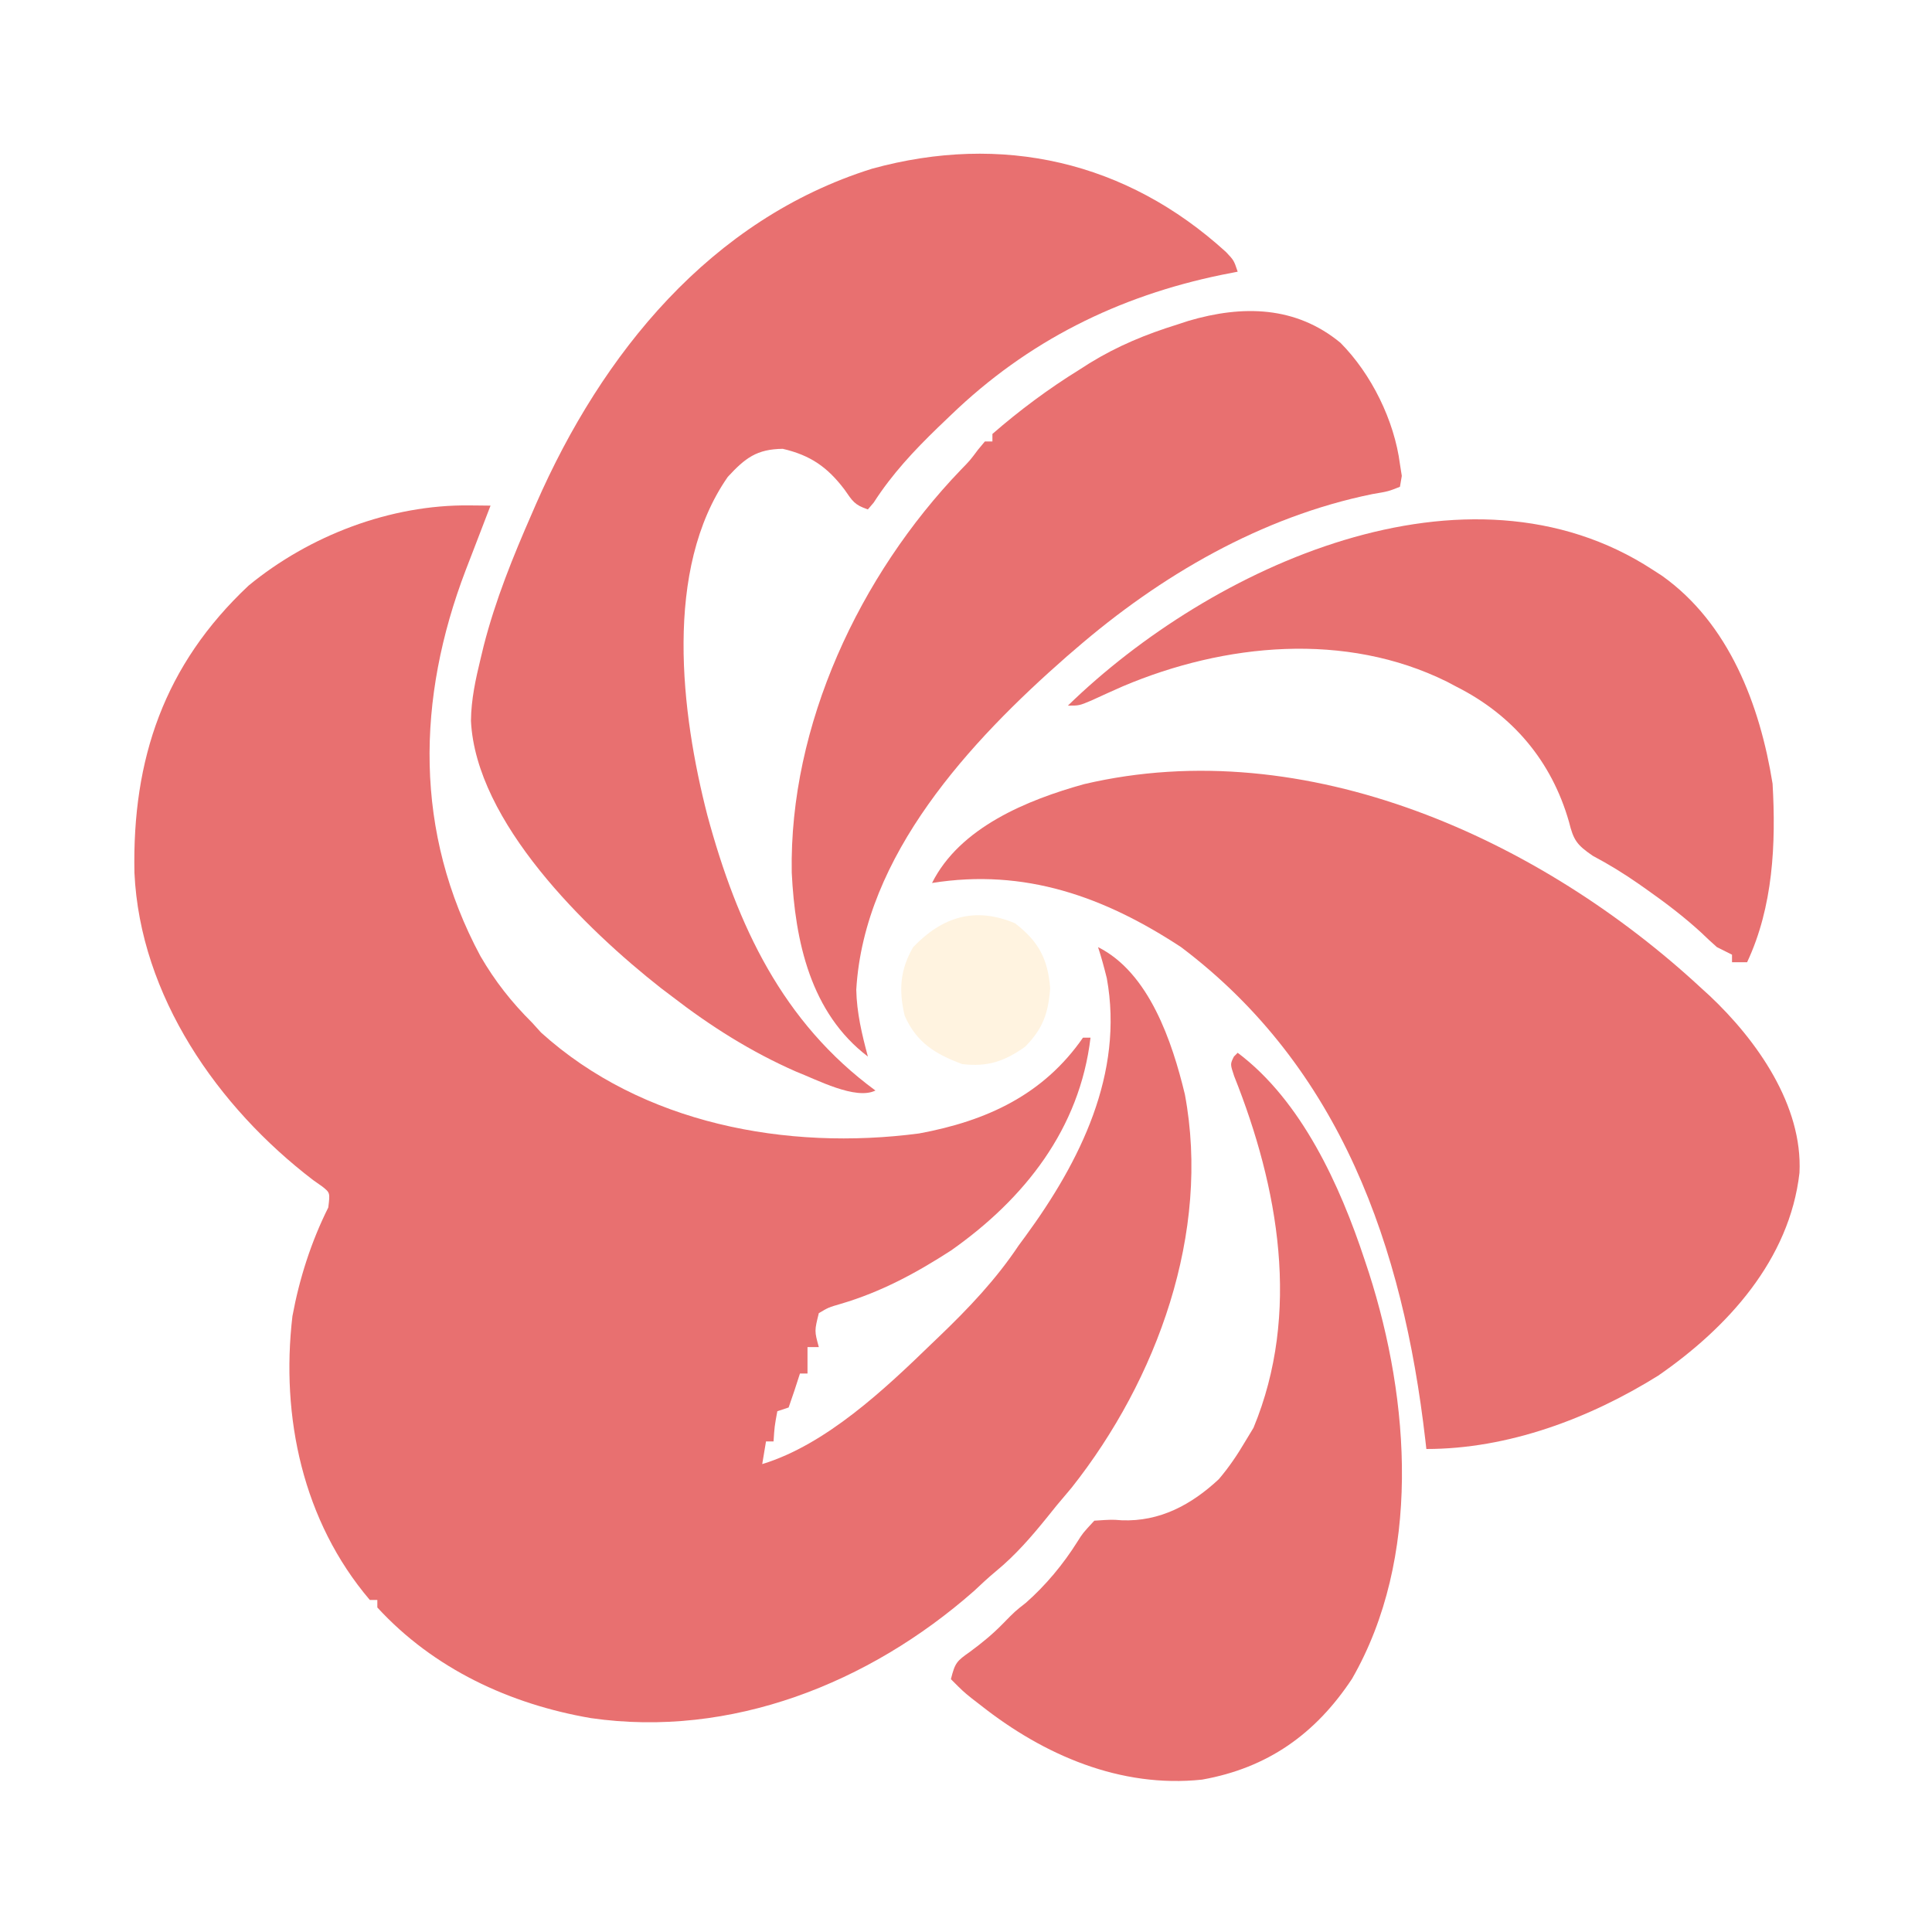
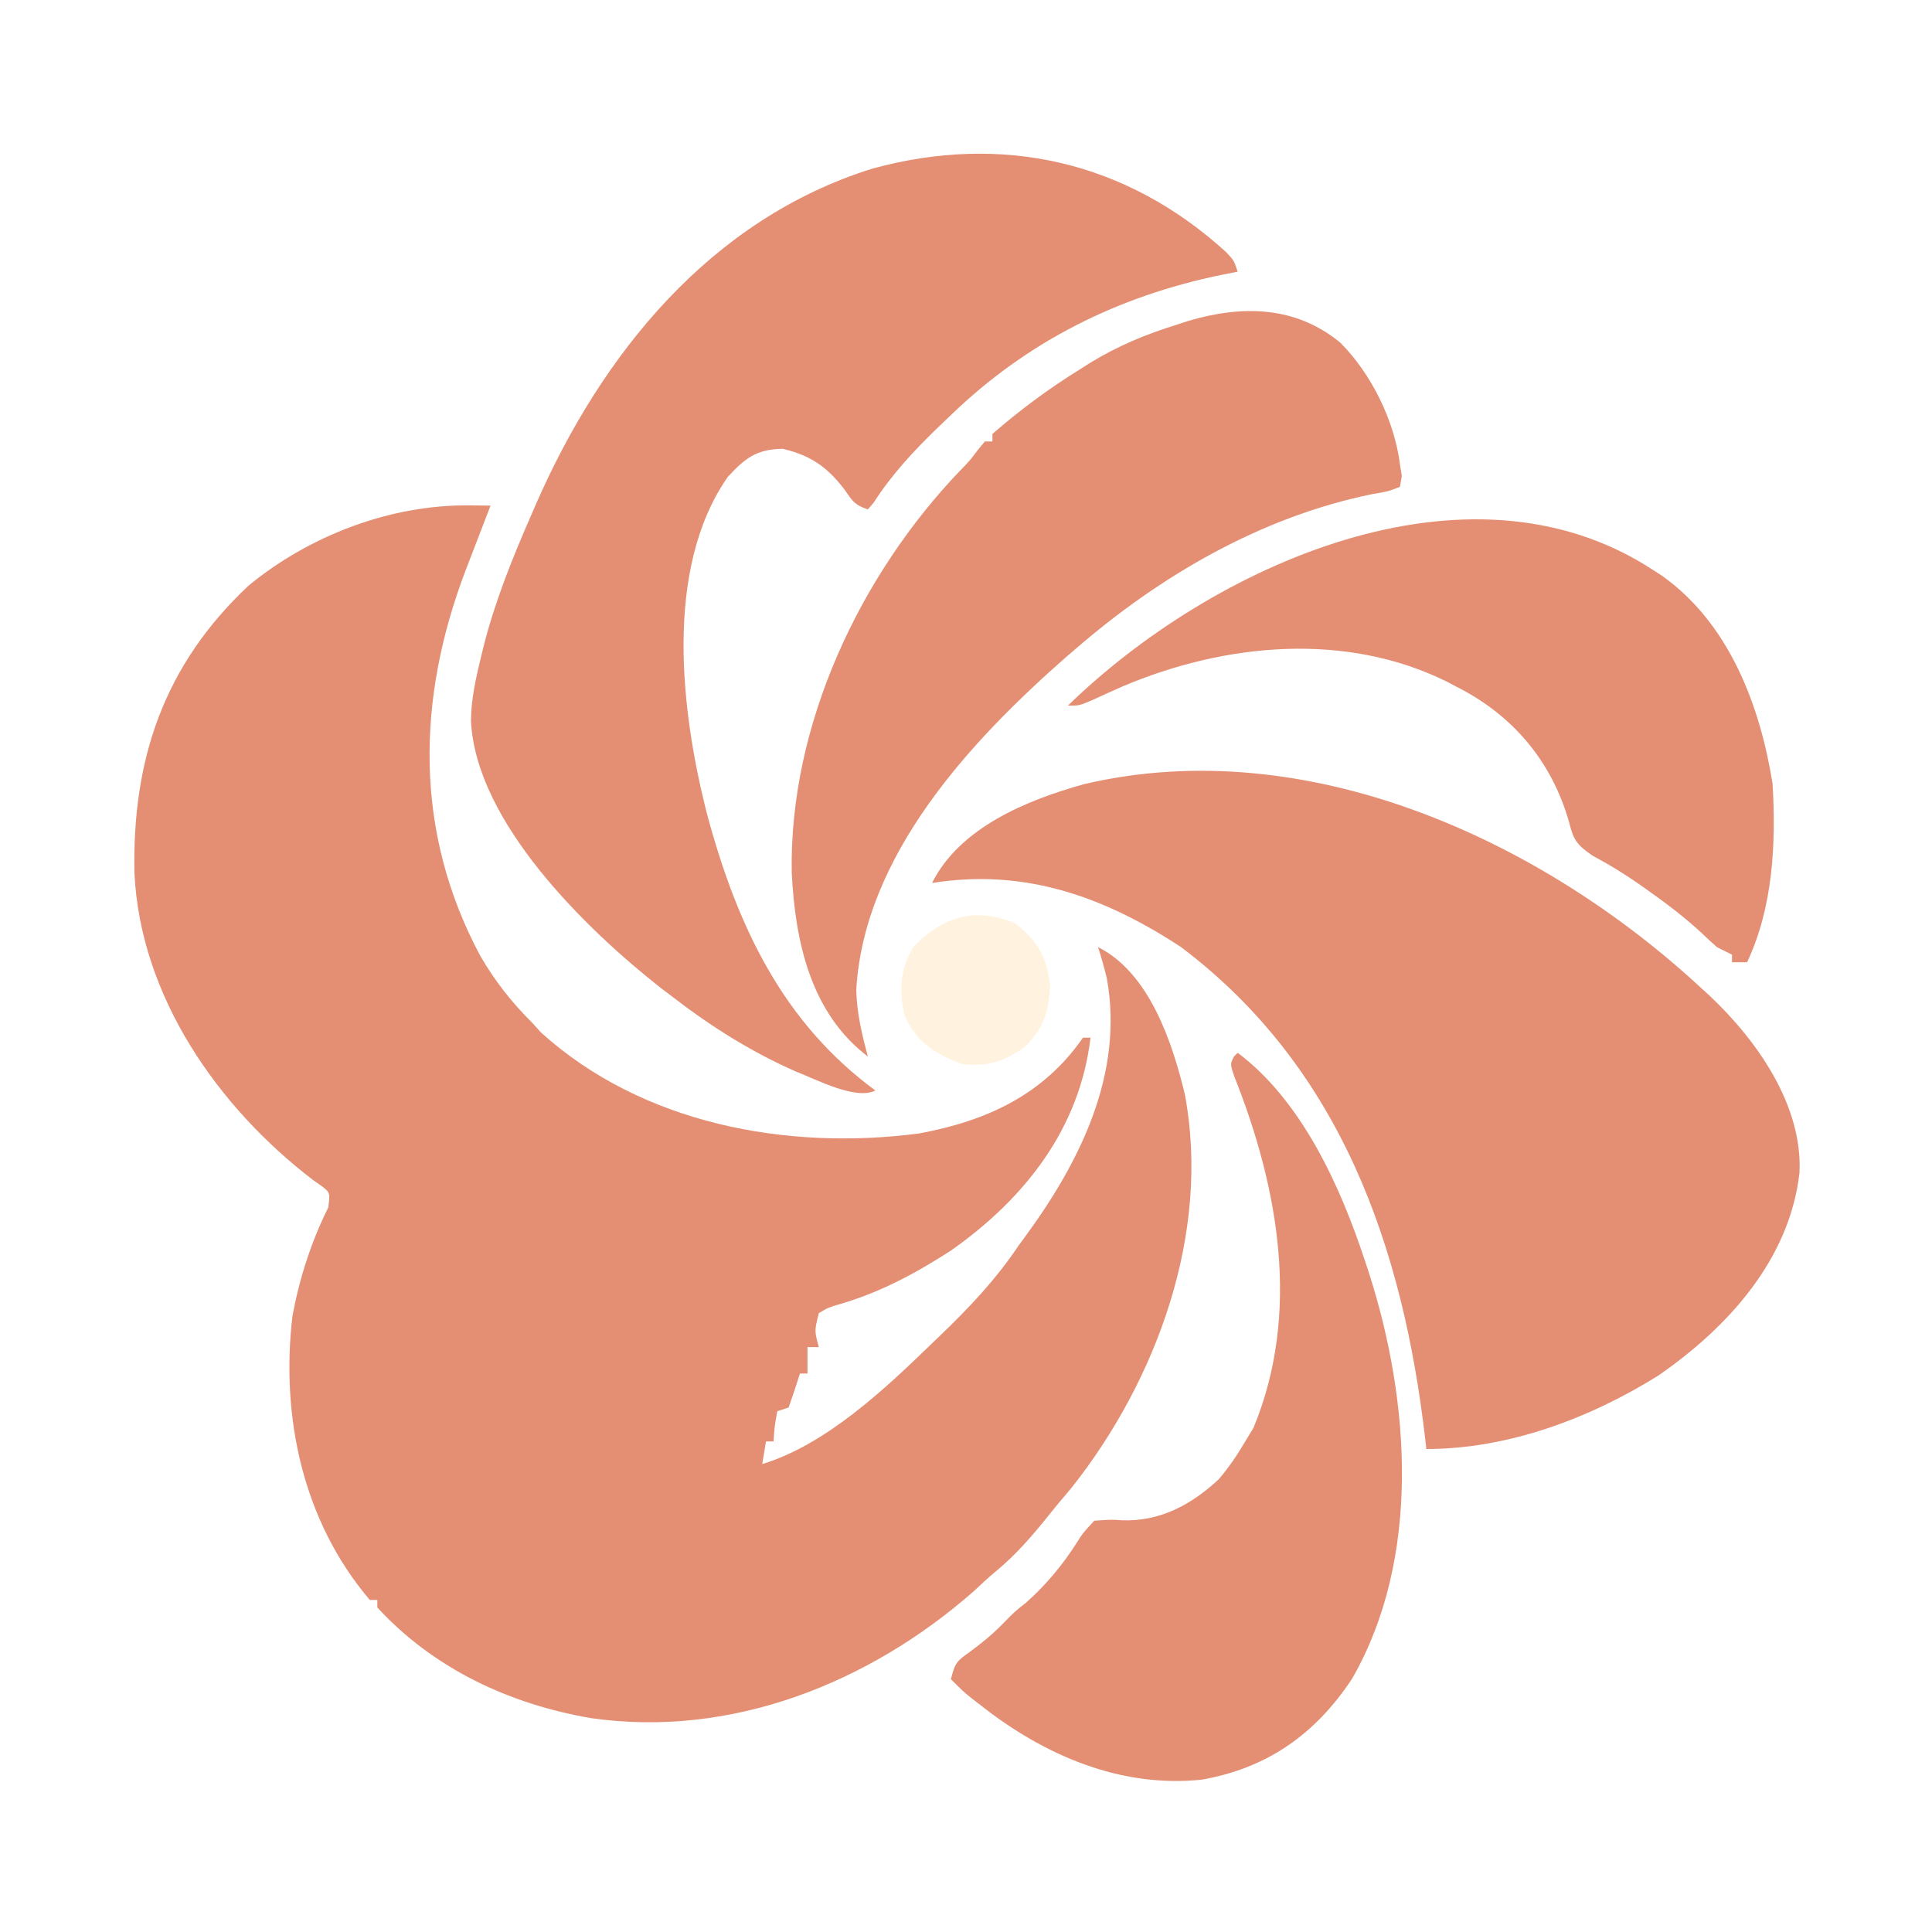
<svg xmlns="http://www.w3.org/2000/svg" viewBox="0 0 512 512" width="512" height="512" role="img" aria-labelledby="title">
-   <path d="M0 0 C1.05 0.01 2.1 0.02 3.18 0.03 C3.97 0.04 4.75 0.05 5.56 0.06 C5.27 0.82 4.98 1.57 4.68 2.34 C3.3 5.91 1.93 9.49 0.56 13.06 C0.05 14.4 -0.47 15.73 -1 17.1 C-14.06 51.26 -14.75 86.61 2.88 119.44 C6.75 126.1 11.11 131.64 16.56 137.06 C17.35 137.93 18.13 138.79 18.94 139.69 C45.74 163.93 84.1 171.04 119.12 166.44 C137.05 163.13 152.08 156.18 162.56 141.06 C163.22 141.06 163.88 141.06 164.56 141.06 C161.7 165.19 147.12 183.72 127.59 197.46 C118.34 203.44 109.08 208.43 98.5 211.56 C95.15 212.53 95.15 212.53 92.56 214.06 C91.39 218.78 91.39 218.78 92.56 223.06 C91.57 223.06 90.58 223.06 89.56 223.06 C89.56 225.37 89.56 227.68 89.56 230.06 C88.9 230.06 88.24 230.06 87.56 230.06 C87.09 231.53 86.61 232.99 86.12 234.5 C85.61 236.01 85.09 237.51 84.56 239.06 C83.57 239.39 82.58 239.72 81.56 240.06 C80.82 244.09 80.82 244.09 80.56 248.06 C79.9 248.06 79.24 248.06 78.56 248.06 C78.23 250.04 77.9 252.02 77.56 254.06 C94.46 248.92 110.13 234.12 122.56 222.06 C123.17 221.48 123.78 220.9 124.4 220.3 C132.27 212.75 139.49 205.17 145.56 196.06 C146.13 195.29 146.69 194.52 147.28 193.73 C161.85 173.83 173.45 150.52 168.88 125.31 C168.19 122.52 167.45 119.79 166.56 117.06 C180.11 123.84 186.22 142.19 189.56 156.06 C196.45 192.71 182.19 231.71 159.56 260.31 C158.23 261.9 156.9 263.48 155.56 265.06 C154.76 266.06 153.95 267.06 153.12 268.09 C148.9 273.31 144.71 278.17 139.52 282.44 C137.48 284.13 135.56 285.93 133.62 287.75 C105.92 312.12 69.29 326.74 32.15 321.38 C10.65 317.69 -9.53 308.3 -24.44 292.06 C-24.44 291.4 -24.44 290.74 -24.44 290.06 C-25.1 290.06 -25.76 290.06 -26.44 290.06 C-44.19 269.21 -50.08 241.54 -46.94 214.85 C-45.09 204.86 -41.98 195.15 -37.44 186.06 C-36.96 182.15 -36.96 182.15 -39.06 180.48 C-39.85 179.93 -40.63 179.38 -41.44 178.81 C-66.74 159.48 -87.3 130.01 -88.81 97.36 C-89.42 67.22 -80.94 42.26 -58.56 21.25 C-42.42 7.98 -20.98 -0.24 0 0 Z " fill="#E87070" transform="translate(124.4375,133.9375)" />
-   <path d="M0 0 C0.68 0.61 1.36 1.22 2.05 1.86 C14.6 13.67 26.78 30.96 25.88 48.81 C23.26 71.83 6.87 89.82 -11.56 102.56 C-29.78 113.91 -51.31 122 -73 122 C-73.09 121.17 -73.19 120.33 -73.29 119.47 C-79.18 68.59 -95.64 20.94 -138 -11 C-158.34 -24.36 -179.43 -31.93 -204 -28 C-196.64 -42.73 -178.74 -50.02 -163.72 -54.19 C-104.83 -68.03 -42.53 -39.52 0 0 Z " fill="#E87070" transform="translate(451,262)" />
-   <path d="M0 0 C2.08 2.2 2.08 2.2 3.08 5.2 C1.71 5.47 0.35 5.74 -1.06 6.01 C-28.58 11.67 -52.55 23.56 -72.92 43.2 C-74.05 44.28 -75.19 45.37 -76.36 46.49 C-82.75 52.68 -88.54 58.86 -93.37 66.38 C-93.88 66.98 -94.39 67.58 -94.92 68.2 C-98.49 67.01 -99 65.98 -101.11 62.95 C-105.62 57 -110.12 53.85 -117.48 52.14 C-124.4 52.23 -127.43 54.59 -132.04 59.57 C-149.12 84.04 -144.43 122.26 -137.44 149.33 C-129.54 178.48 -117.56 204.11 -92.92 222.2 C-98.15 224.81 -108.49 219.3 -113.92 217.2 C-125.83 211.98 -136.64 205.15 -146.92 197.2 C-147.83 196.51 -148.75 195.81 -149.7 195.1 C-169.68 179.42 -198.81 151.06 -200.11 124.23 C-200.05 118.54 -198.88 113.22 -197.54 107.7 C-197.28 106.62 -197.02 105.54 -196.75 104.42 C-193.63 92.21 -188.97 80.72 -183.92 69.2 C-183.56 68.38 -183.21 67.57 -182.85 66.73 C-165.38 26.85 -136.59 -8.67 -93.82 -22.09 C-59.4 -31.55 -26.46 -24.12 0 0 Z " fill="#E87070" transform="translate(324.918,66.80078)" />
-   <path d="M0 0 C8.22 8.28 14.28 20.6 15.77 32.16 C15.93 33.19 16.09 34.22 16.26 35.28 C16.1 36.23 15.94 37.18 15.77 38.16 C12.72 39.38 12.72 39.38 8.46 40.1 C-20.94 46.09 -47.7 61.67 -70.23 81.16 C-71 81.82 -71.77 82.48 -72.56 83.16 C-98.09 105.55 -126.24 135.82 -128.31 171.46 C-128.18 177.56 -126.81 183.3 -125.23 189.16 C-140.42 177.62 -144.52 158.63 -145.41 140.41 C-146.11 101.34 -127.4 61.58 -100.61 33.68 C-98.17 31.18 -98.17 31.18 -96.04 28.33 C-95.44 27.62 -94.85 26.9 -94.23 26.16 C-93.57 26.16 -92.91 26.16 -92.23 26.16 C-92.23 25.5 -92.23 24.84 -92.23 24.16 C-85.05 17.91 -77.33 12.17 -69.23 7.16 C-68.33 6.59 -67.43 6.01 -66.51 5.42 C-59.07 0.84 -51.56 -2.25 -43.23 -4.84 C-42.25 -5.16 -41.28 -5.48 -40.27 -5.81 C-25.9 -10.04 -11.83 -9.76 0 0 Z " fill="#E87070" transform="translate(355.2305,90.83984)" />
-   <path d="M0 0 C16.92 12.69 27.14 35.2 33.62 54.81 C34.2 56.56 34.2 56.56 34.79 58.34 C45.7 92.37 48.67 133.9 30.31 165.88 C20.64 180.51 7.95 189.53 -9.45 192.62 C-31.06 194.91 -51.34 186.13 -68 173 C-68.82 172.36 -69.65 171.73 -70.5 171.07 C-72.75 169.25 -72.75 169.25 -76 166 C-74.89 161.55 -74.42 161.2 -70.88 158.69 C-67.79 156.41 -64.99 154.12 -62.31 151.38 C-59 148 -59 148 -56.12 145.75 C-50.84 141.1 -46.18 135.48 -42.44 129.51 C-41.06 127.31 -41.06 127.31 -38 124 C-33.38 123.69 -33.38 123.69 -30.77 123.89 C-20.63 124.3 -12.25 119.76 -5 113 C-2.31 109.84 -0.1 106.57 2 103 C2.72 101.8 3.44 100.61 4.19 99.38 C16.78 68.98 10.84 35.71 -0.93 6.2 C-2 3 -2 3 -1 1 C-0.67 0.67 -0.34 0.34 0 0 Z " fill="#E87070" transform="translate(328,279)" />
-   <path d="M0 0 C0.79 0.51 1.59 1.02 2.4 1.55 C20.23 14.17 28.43 35.94 31.75 56.69 C32.67 72.58 31.9 89.33 25 104 C23.68 104 22.36 104 21 104 C21 103.34 21 102.68 21 102 C19.68 101.34 18.36 100.68 17 100 C15.57 98.74 14.18 97.45 12.81 96.12 C8.28 91.97 3.52 88.35 -1.5 84.81 C-2.6 84.03 -2.6 84.03 -3.73 83.24 C-7.67 80.5 -11.64 78.05 -15.88 75.81 C-20.12 72.91 -21 71.67 -22.2 66.81 C-26.81 50.67 -37.15 38.49 -52 31 C-52.83 30.56 -53.66 30.12 -54.51 29.67 C-81.43 16.33 -113.47 19.46 -140.44 30.88 C-143.23 32.11 -146 33.36 -148.77 34.64 C-152 36 -152 36 -155 36 C-117.08 -0.9 -49.25 -32.13 0 0 Z " fill="#E87070" transform="translate(438,151)" />
+   <path d="M0 0 C1.05 0.01 2.1 0.02 3.18 0.03 C3.97 0.04 4.75 0.05 5.56 0.06 C5.27 0.82 4.98 1.57 4.68 2.34 C3.3 5.91 1.93 9.49 0.56 13.06 C0.05 14.4 -0.47 15.73 -1 17.1 C-14.06 51.26 -14.75 86.61 2.88 119.44 C6.75 126.1 11.11 131.64 16.56 137.06 C17.35 137.93 18.13 138.79 18.94 139.69 C45.74 163.93 84.1 171.04 119.12 166.44 C137.05 163.13 152.08 156.18 162.56 141.06 C163.22 141.06 163.88 141.06 164.56 141.06 C161.7 165.19 147.12 183.72 127.59 197.46 C118.34 203.44 109.08 208.43 98.5 211.56 C95.15 212.53 95.15 212.53 92.56 214.06 C91.39 218.78 91.39 218.78 92.56 223.06 C91.57 223.06 90.58 223.06 89.56 223.06 C89.56 225.37 89.56 227.68 89.56 230.06 C88.9 230.06 88.24 230.06 87.56 230.06 C87.09 231.53 86.61 232.99 86.12 234.5 C85.61 236.01 85.09 237.51 84.56 239.06 C83.57 239.39 82.58 239.72 81.56 240.06 C80.82 244.09 80.82 244.09 80.56 248.06 C79.9 248.06 79.24 248.06 78.56 248.06 C78.23 250.04 77.9 252.02 77.56 254.06 C94.46 248.92 110.13 234.12 122.56 222.06 C123.17 221.48 123.78 220.9 124.4 220.3 C132.27 212.75 139.49 205.17 145.56 196.06 C146.13 195.29 146.69 194.52 147.28 193.73 C161.85 173.83 173.45 150.52 168.88 125.31 C168.19 122.52 167.45 119.79 166.56 117.06 C180.11 123.84 186.22 142.19 189.56 156.06 C196.45 192.71 182.19 231.71 159.56 260.31 C158.23 261.9 156.9 263.48 155.56 265.06 C154.76 266.06 153.95 267.06 153.12 268.09 C148.9 273.31 144.71 278.17 139.52 282.44 C137.48 284.13 135.56 285.93 133.62 287.75 C105.92 312.12 69.29 326.74 32.15 321.38 C10.65 317.69 -9.53 308.3 -24.44 292.06 C-24.44 291.4 -24.44 290.74 -24.44 290.06 C-25.1 290.06 -25.76 290.06 -26.44 290.06 C-44.19 269.21 -50.08 241.54 -46.94 214.85 C-45.09 204.86 -41.98 195.15 -37.44 186.06 C-36.96 182.15 -36.96 182.15 -39.06 180.48 C-39.85 179.93 -40.63 179.38 -41.44 178.81 C-66.74 159.48 -87.3 130.01 -88.81 97.36 C-89.42 67.22 -80.94 42.26 -58.56 21.25 C-42.42 7.98 -20.98 -0.24 0 0 Z " fill="#E48F73" transform="translate(124.4375,133.9375)" />
+   <path d="M0 0 C0.68 0.61 1.36 1.22 2.05 1.86 C14.6 13.67 26.78 30.96 25.88 48.81 C23.26 71.83 6.87 89.82 -11.56 102.56 C-29.78 113.91 -51.31 122 -73 122 C-73.09 121.17 -73.19 120.33 -73.29 119.47 C-79.18 68.59 -95.64 20.94 -138 -11 C-158.34 -24.36 -179.43 -31.93 -204 -28 C-196.64 -42.73 -178.74 -50.02 -163.72 -54.19 C-104.83 -68.03 -42.53 -39.52 0 0 Z " fill="#E48F73" transform="translate(451,262)" />
+   <path d="M0 0 C2.08 2.2 2.08 2.2 3.08 5.2 C1.71 5.47 0.35 5.74 -1.06 6.01 C-28.58 11.67 -52.55 23.56 -72.92 43.2 C-74.05 44.28 -75.19 45.37 -76.36 46.49 C-82.75 52.68 -88.54 58.86 -93.37 66.38 C-93.88 66.98 -94.39 67.58 -94.92 68.2 C-98.49 67.01 -99 65.98 -101.11 62.95 C-105.62 57 -110.12 53.85 -117.48 52.14 C-124.4 52.23 -127.43 54.59 -132.04 59.57 C-149.12 84.04 -144.43 122.26 -137.44 149.33 C-129.54 178.48 -117.56 204.11 -92.92 222.2 C-98.15 224.81 -108.49 219.3 -113.92 217.2 C-125.83 211.98 -136.64 205.15 -146.92 197.2 C-147.83 196.51 -148.75 195.81 -149.7 195.1 C-169.68 179.42 -198.81 151.06 -200.11 124.23 C-200.05 118.54 -198.88 113.22 -197.54 107.7 C-197.28 106.62 -197.02 105.54 -196.75 104.42 C-193.63 92.21 -188.97 80.72 -183.92 69.2 C-183.56 68.38 -183.21 67.57 -182.85 66.73 C-165.38 26.85 -136.59 -8.67 -93.82 -22.09 C-59.4 -31.55 -26.46 -24.12 0 0 Z " fill="#E48F73" transform="translate(324.918,66.80078)" />
+   <path d="M0 0 C8.22 8.28 14.28 20.6 15.77 32.16 C15.93 33.19 16.09 34.22 16.26 35.28 C16.1 36.23 15.94 37.18 15.77 38.16 C12.72 39.38 12.72 39.38 8.46 40.1 C-20.94 46.09 -47.7 61.67 -70.23 81.16 C-71 81.82 -71.77 82.48 -72.56 83.16 C-98.09 105.55 -126.24 135.82 -128.31 171.46 C-128.18 177.56 -126.81 183.3 -125.23 189.16 C-140.42 177.62 -144.52 158.63 -145.41 140.41 C-146.11 101.34 -127.4 61.58 -100.61 33.68 C-98.17 31.18 -98.17 31.18 -96.04 28.33 C-95.44 27.62 -94.85 26.9 -94.23 26.16 C-93.57 26.16 -92.91 26.16 -92.23 26.16 C-92.23 25.5 -92.23 24.84 -92.23 24.16 C-85.05 17.91 -77.33 12.17 -69.23 7.16 C-68.33 6.59 -67.43 6.01 -66.51 5.42 C-59.07 0.84 -51.56 -2.25 -43.23 -4.84 C-42.25 -5.16 -41.28 -5.48 -40.27 -5.81 C-25.9 -10.04 -11.83 -9.76 0 0 Z " fill="#E48F73" transform="translate(355.2305,90.83984)" />
+   <path d="M0 0 C16.92 12.69 27.14 35.2 33.62 54.81 C34.2 56.56 34.2 56.56 34.79 58.34 C45.7 92.37 48.67 133.9 30.31 165.88 C20.64 180.51 7.95 189.53 -9.45 192.62 C-31.06 194.91 -51.34 186.13 -68 173 C-68.82 172.36 -69.65 171.73 -70.5 171.07 C-72.75 169.25 -72.75 169.25 -76 166 C-74.89 161.55 -74.42 161.2 -70.88 158.69 C-67.79 156.41 -64.99 154.12 -62.31 151.38 C-59 148 -59 148 -56.12 145.75 C-50.84 141.1 -46.18 135.48 -42.44 129.51 C-41.06 127.31 -41.06 127.31 -38 124 C-33.38 123.69 -33.38 123.69 -30.77 123.89 C-20.63 124.3 -12.25 119.76 -5 113 C-2.31 109.84 -0.1 106.57 2 103 C2.72 101.8 3.44 100.61 4.19 99.38 C16.78 68.98 10.84 35.71 -0.93 6.2 C-2 3 -2 3 -1 1 C-0.67 0.67 -0.34 0.34 0 0 Z " fill="#E48F73" transform="translate(328,279)" />
+   <path d="M0 0 C0.79 0.51 1.59 1.02 2.4 1.55 C20.23 14.17 28.43 35.94 31.75 56.69 C32.67 72.58 31.9 89.33 25 104 C23.68 104 22.36 104 21 104 C21 103.34 21 102.68 21 102 C19.68 101.34 18.36 100.68 17 100 C15.57 98.74 14.18 97.45 12.81 96.12 C8.28 91.97 3.52 88.35 -1.5 84.81 C-2.6 84.03 -2.6 84.03 -3.73 83.24 C-7.67 80.5 -11.64 78.05 -15.88 75.81 C-20.12 72.91 -21 71.67 -22.2 66.81 C-26.81 50.67 -37.15 38.49 -52 31 C-52.83 30.56 -53.66 30.12 -54.51 29.67 C-81.43 16.33 -113.47 19.46 -140.44 30.88 C-143.23 32.11 -146 33.36 -148.77 34.64 C-152 36 -152 36 -155 36 C-117.08 -0.9 -49.25 -32.13 0 0 Z " fill="#E48F73" transform="translate(438,151)" />
  <path d="M0 0 C6.21 4.78 8.68 9.38 9.31 17.19 C8.81 23.83 7.39 27.9 2.69 32.69 C-2.8 36.59 -7.26 38.1 -14 37.31 C-21.15 34.64 -26.08 31.64 -29.25 24.5 C-30.84 17.76 -30.5 12.34 -27 6.31 C-19.33 -1.69 -10.66 -4.5 0 0 Z " fill="#FFF3E0" transform="translate(269,244.6875)" />
</svg>
